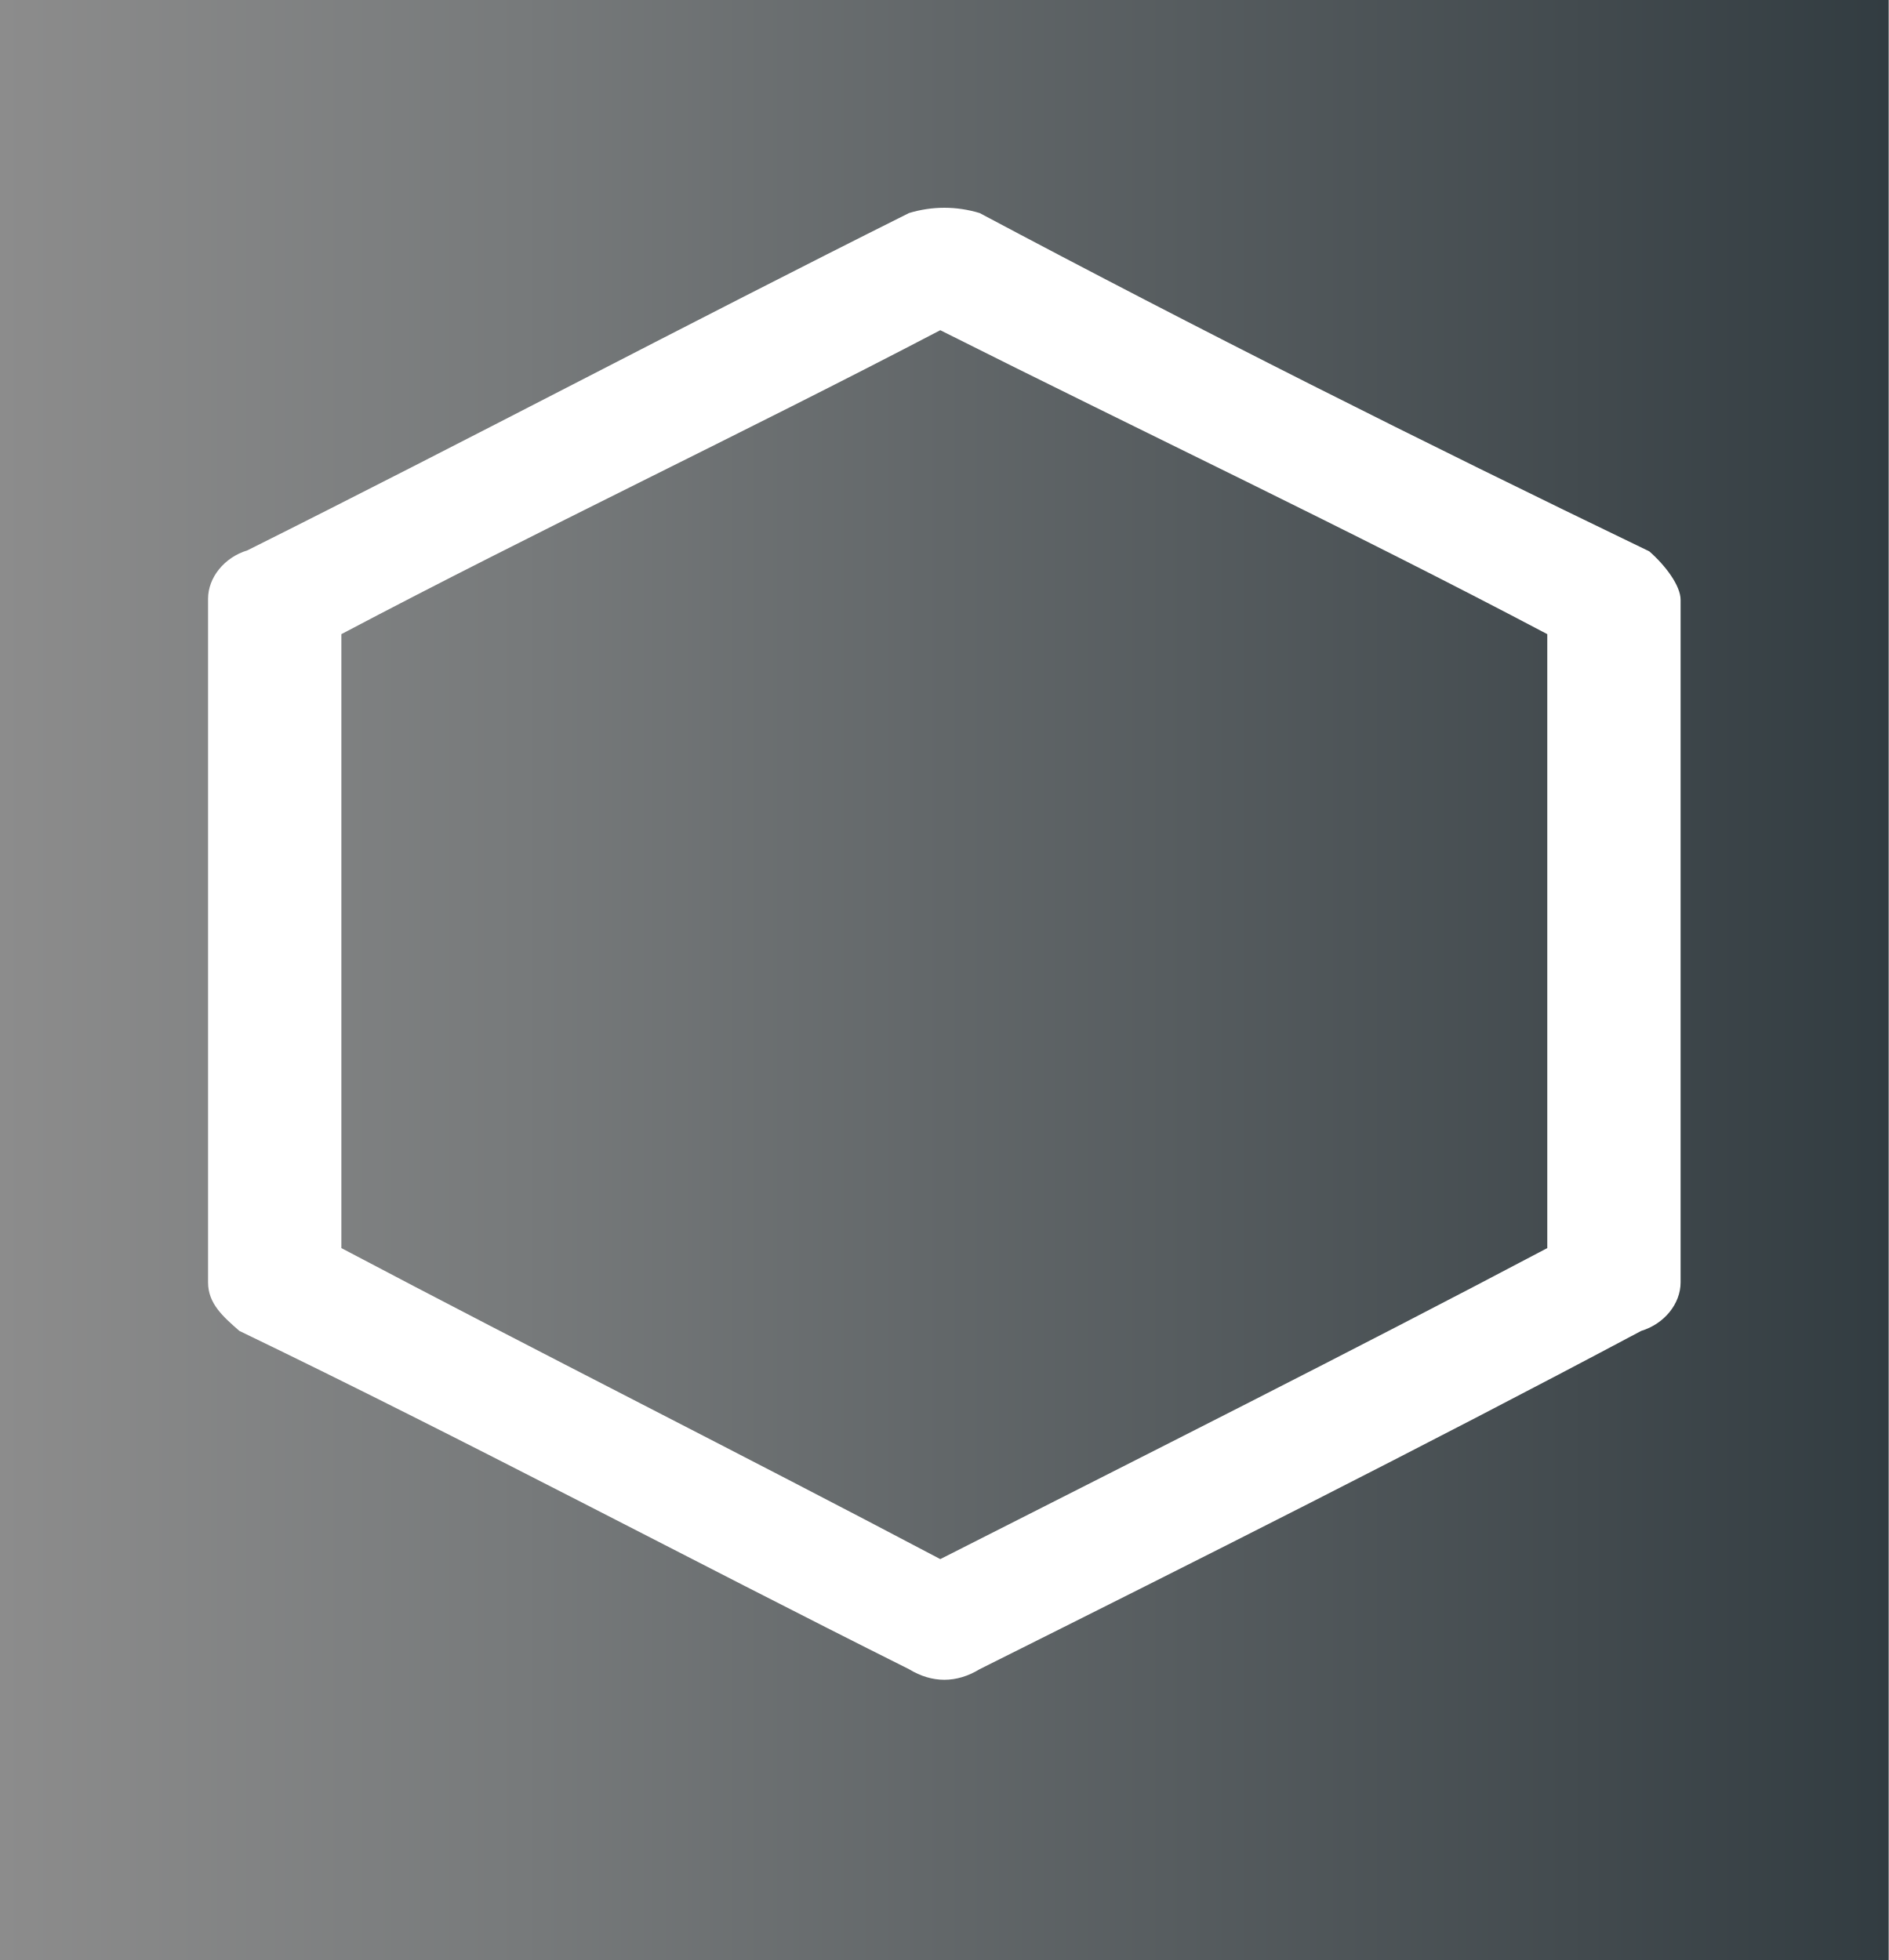
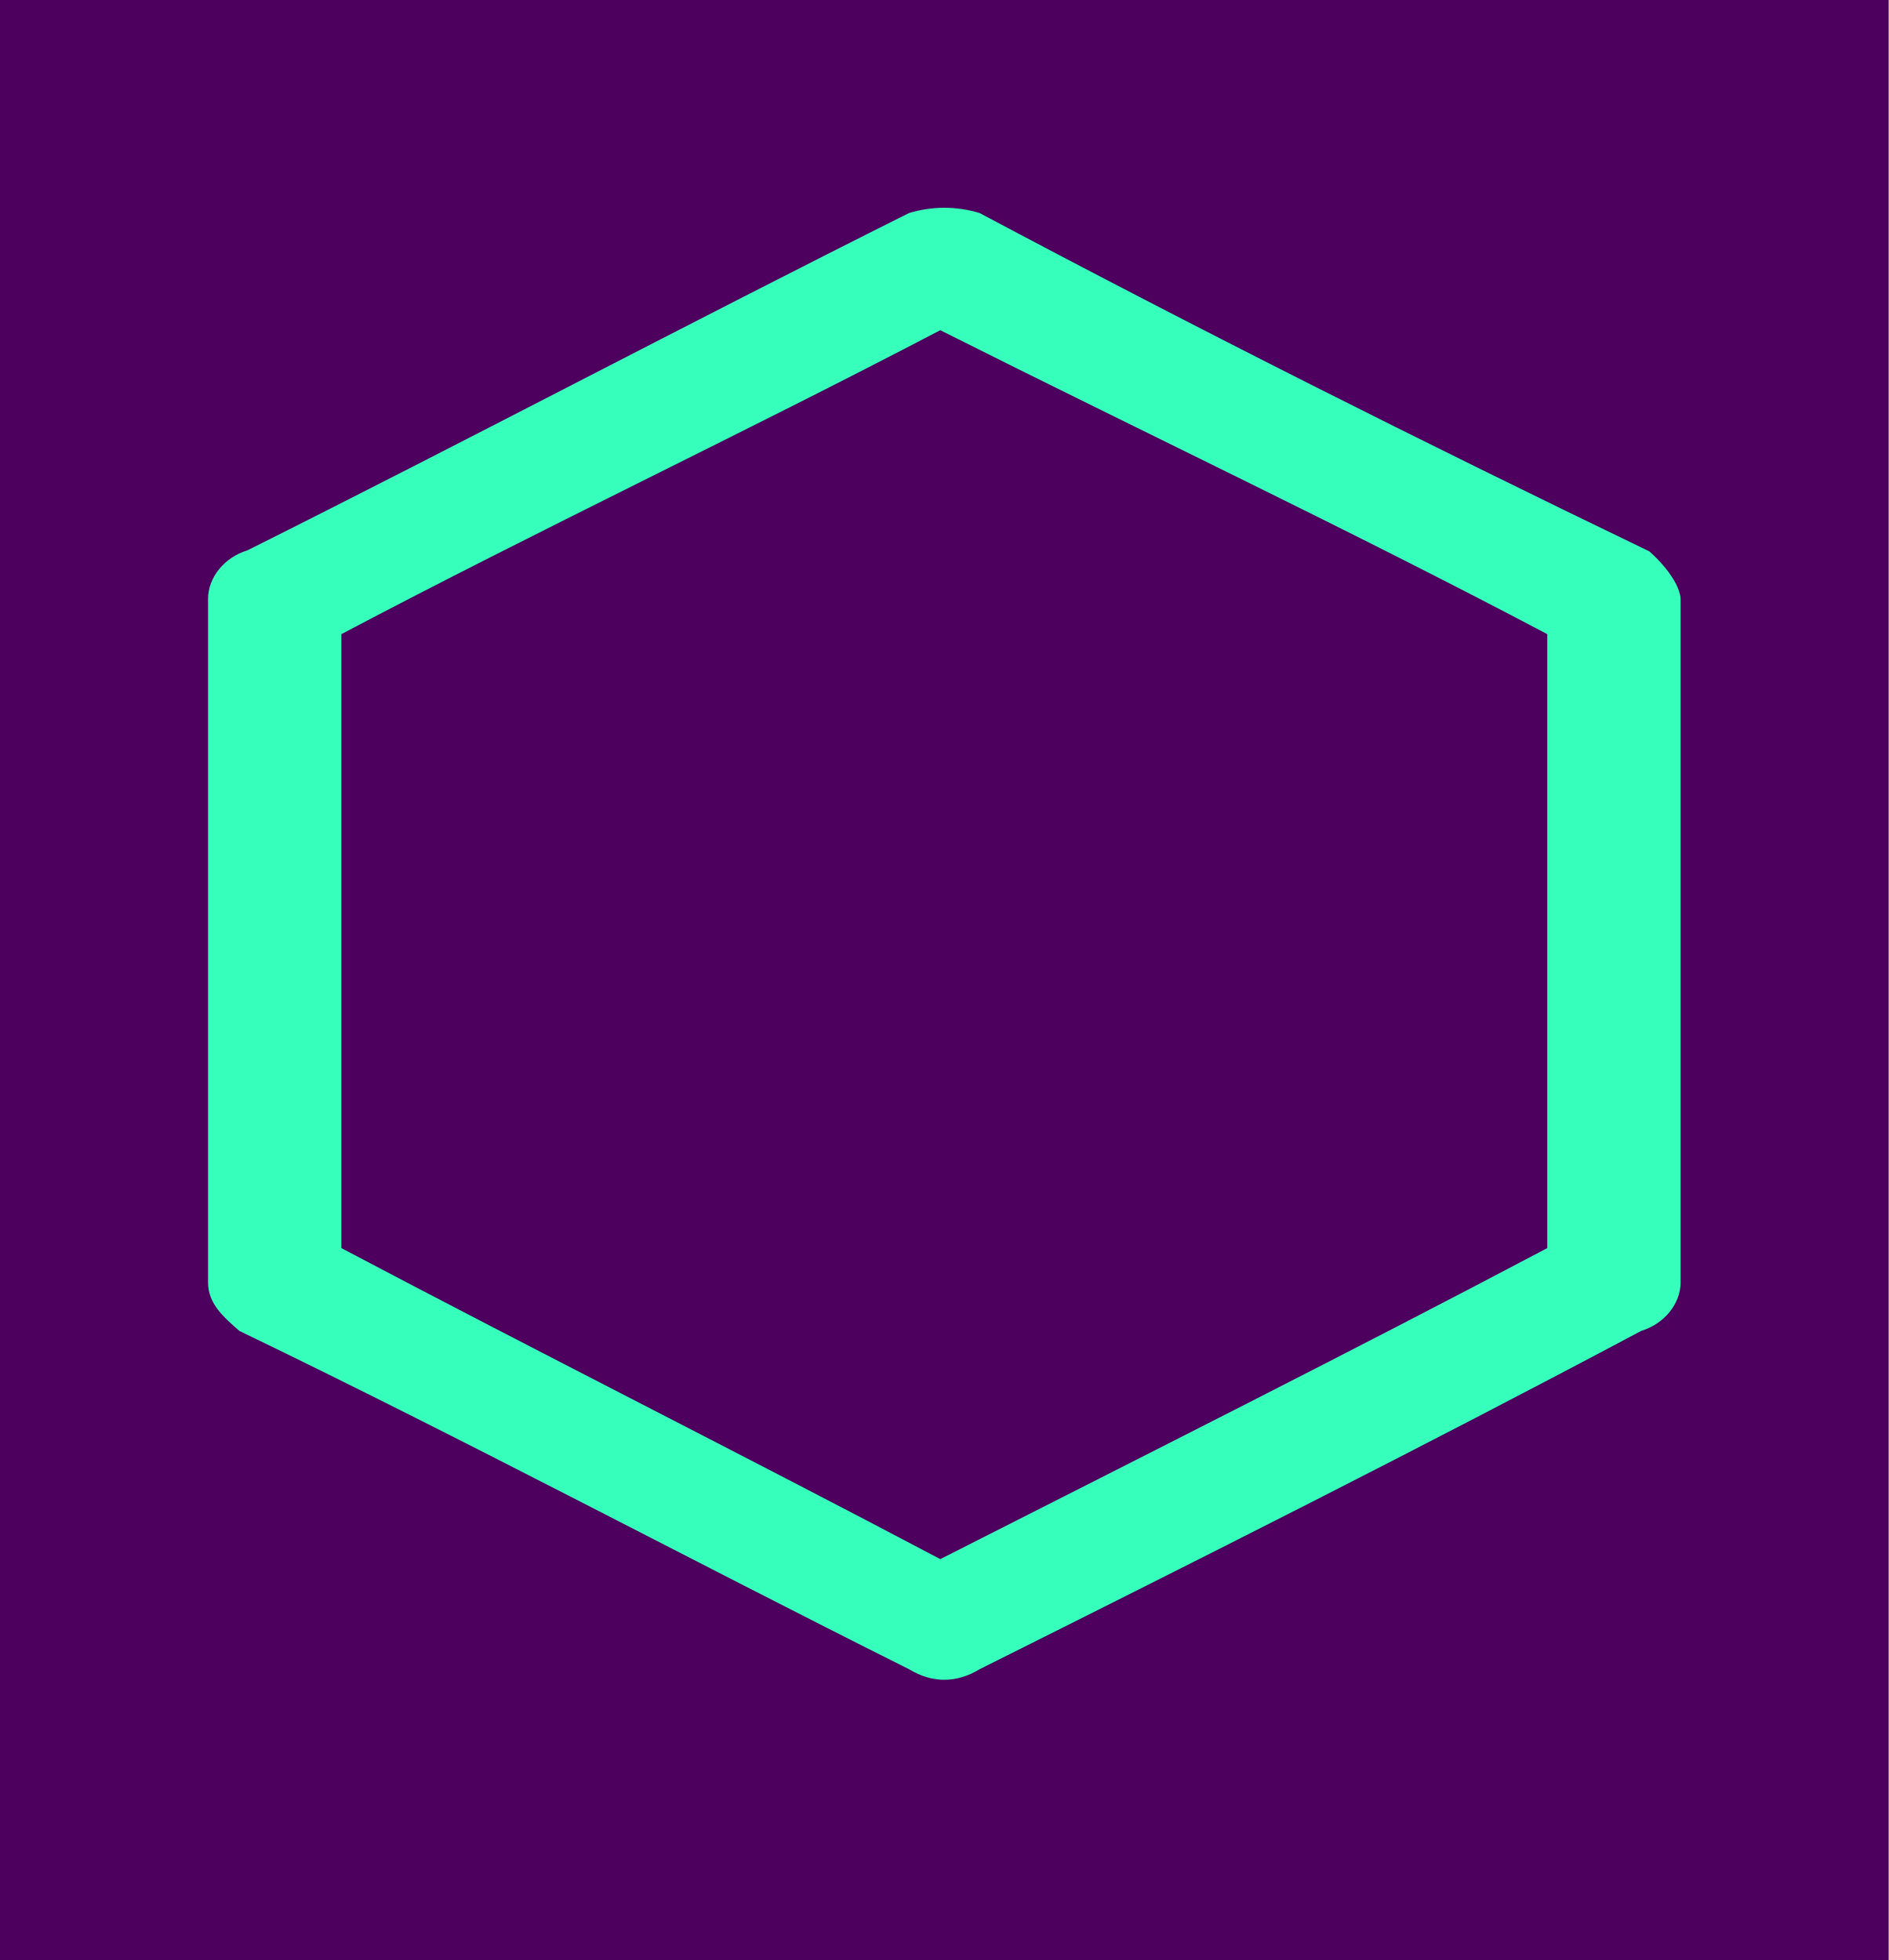
<svg xmlns="http://www.w3.org/2000/svg" version="1.1" id="Layer_1" x="0px" y="0px" viewBox="0 0 187 194.1" style="enable-background:new 0 0 187 194.1;" xml:space="preserve">
  <style type="text/css">
- 	.st0{fill:url(#SVGID_1_);}
- 	.st1{fill:#FFFFFF;}
+ 	.st0{fill:#4E005E;}
+ 	.st1{fill:#36FFBB;}
</style>
-   <linearGradient id="SVGID_1_" gradientUnits="userSpaceOnUse" x1="0" y1="97.062" x2="187" y2="97.062">
-     <stop offset="0" style="stop-color:#8C8C8C" />
-     <stop offset="0.276" style="stop-color:#777A7B" />
-     <stop offset="0.841" style="stop-color:#424A4E" />
-     <stop offset="1" style="stop-color:#323C41" />
-   </linearGradient>
  <rect class="st0" width="187" height="194.1" />
  <g>
    <path class="st1" d="M97,21.1c21.8,11.6,43.7,22.6,66.3,33.5c1.6,1.4,3.1,3.4,3.1,4.8V127c0,2.1-1.6,4.1-3.9,4.8   c-21.8,11.6-43.7,22.6-65.5,33.5c-2.3,1.4-4.7,1.4-7,0c-21.8-10.9-43.7-22.6-66.3-33.5c-1.6-1.4-3.1-2.7-3.1-4.8V59.3   c0-2.1,1.6-4.1,3.9-4.8C46.3,43.6,68.2,32,90,21.1C92.3,20.4,94.7,20.4,97,21.1z M93.1,32.7C73.6,42.9,53.3,52.5,33.8,62.8v60.8   c19.5,10.3,39.8,20.5,59.3,30.8c20.3-10.3,40.6-20.5,60.1-30.8V62.8C133.7,52.5,113.4,42.9,93.1,32.7z" />
  </g>
</svg>
